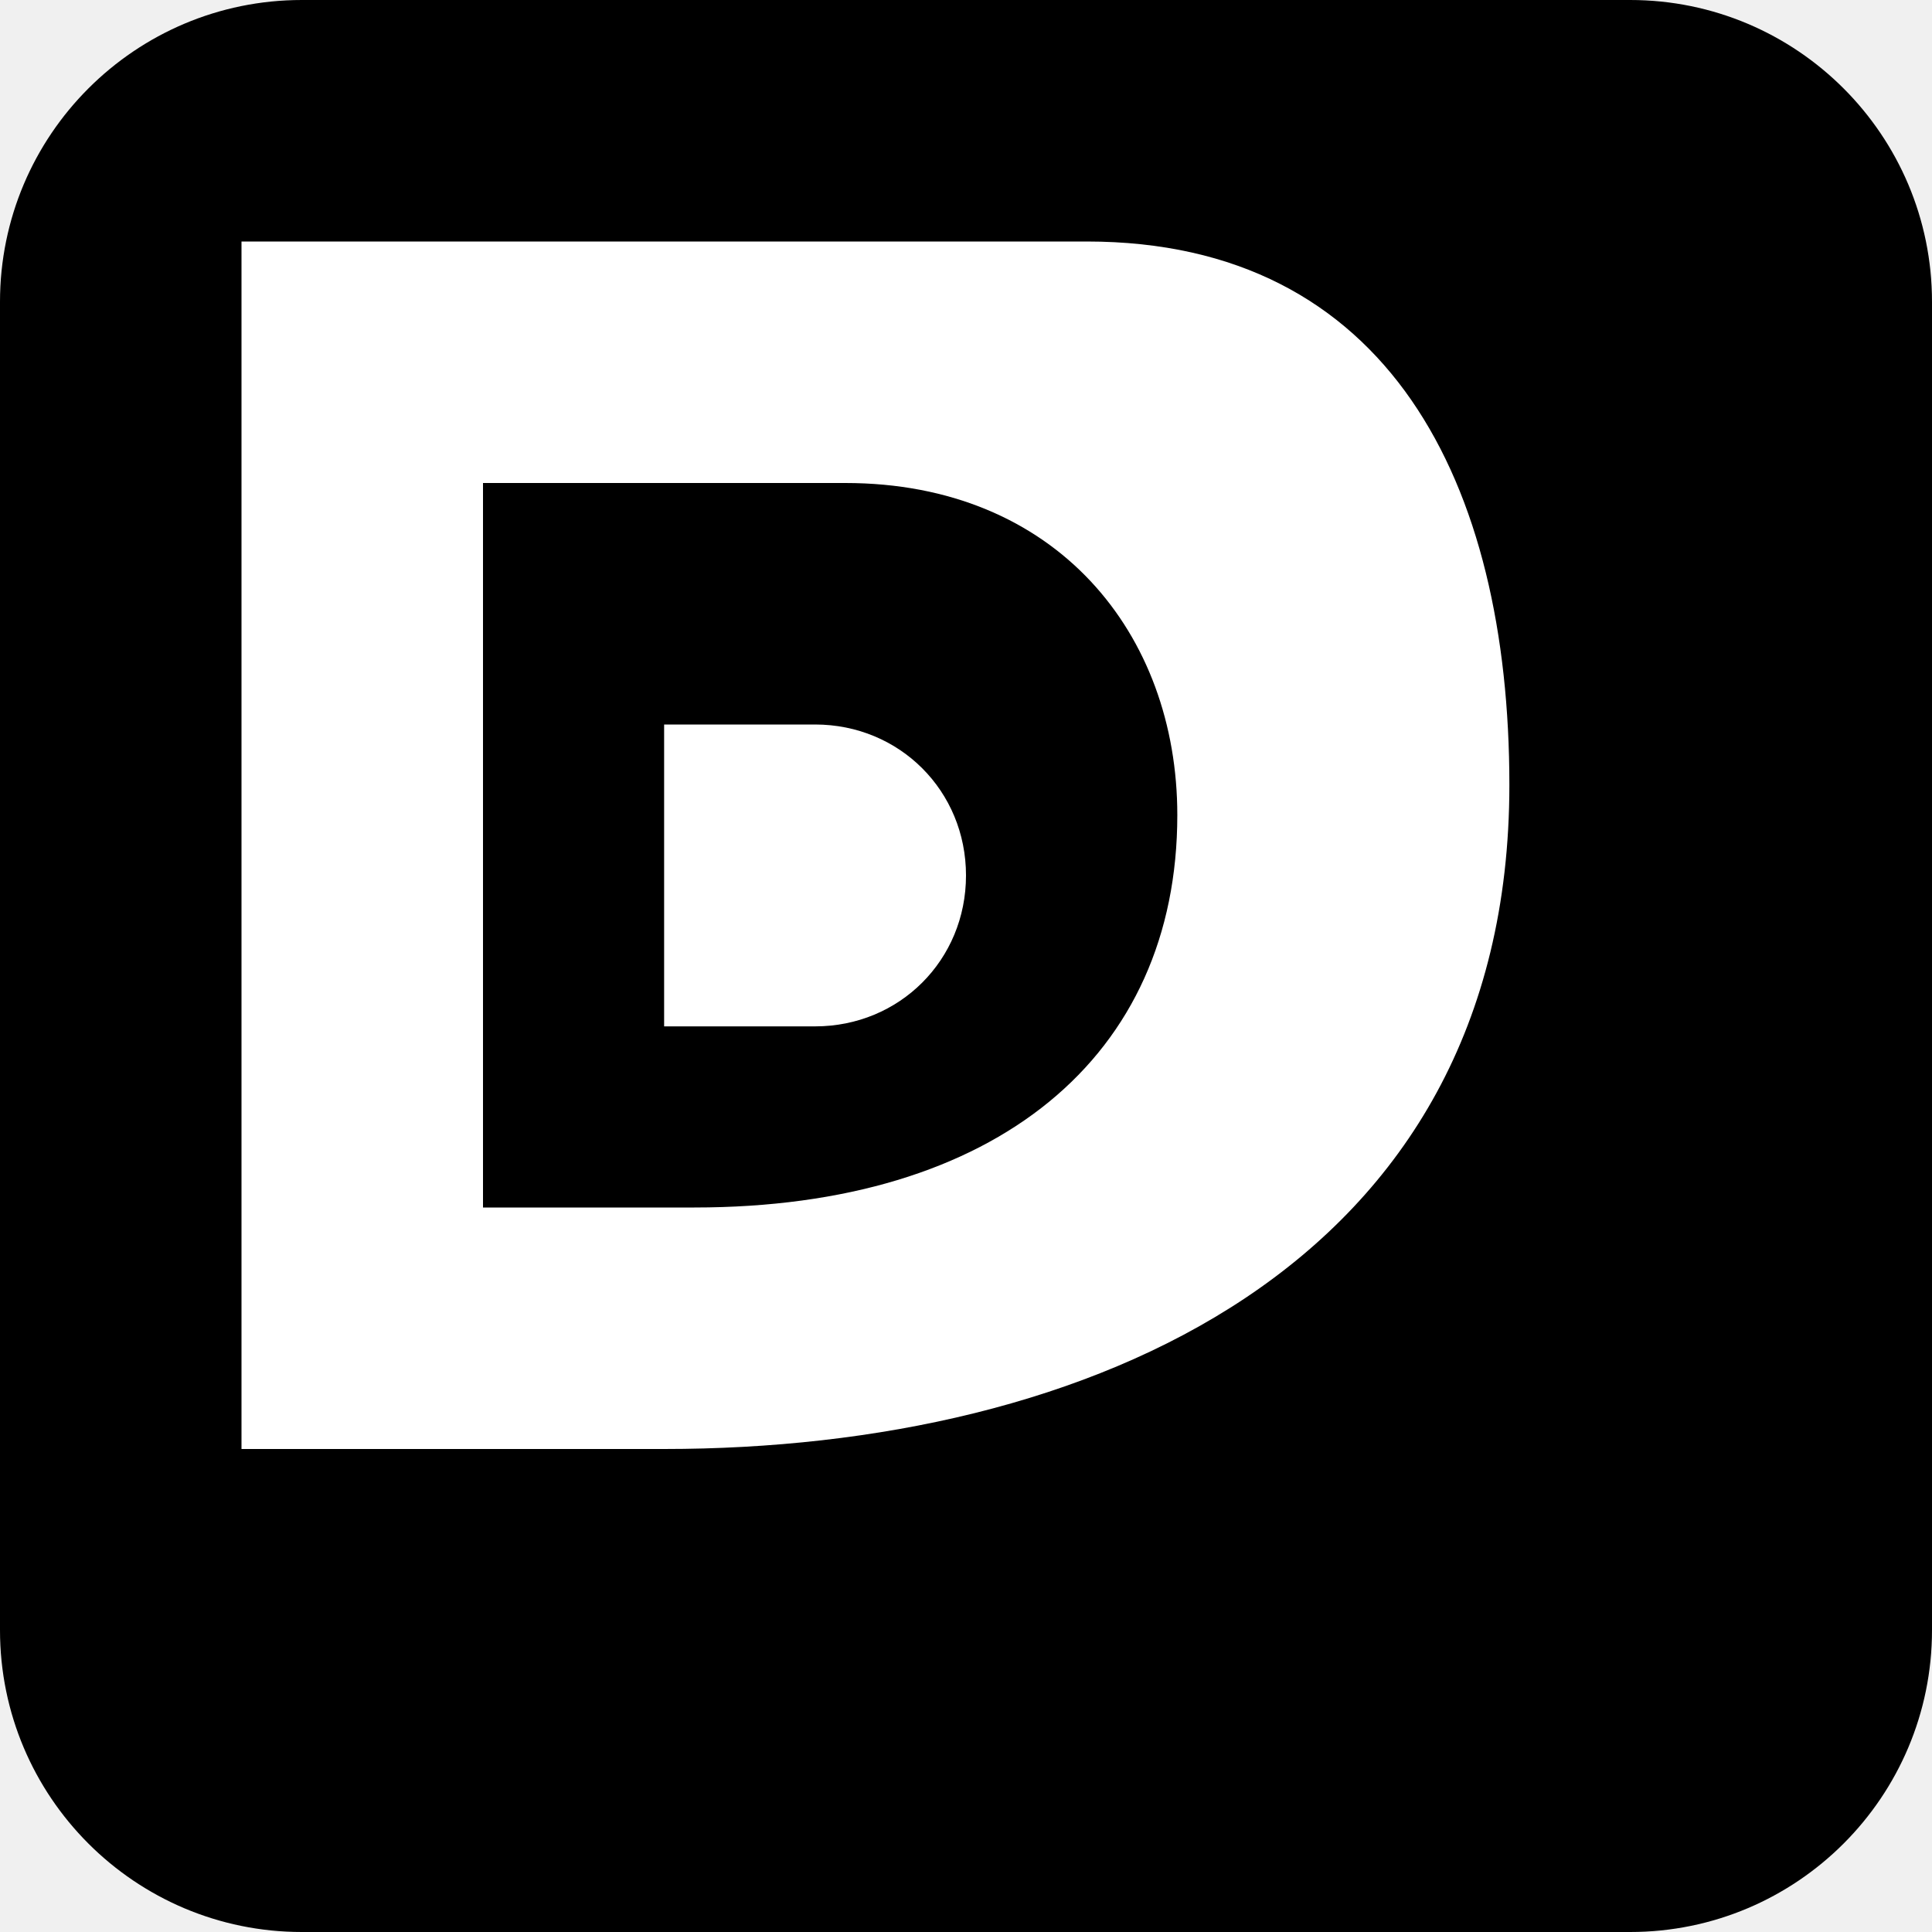
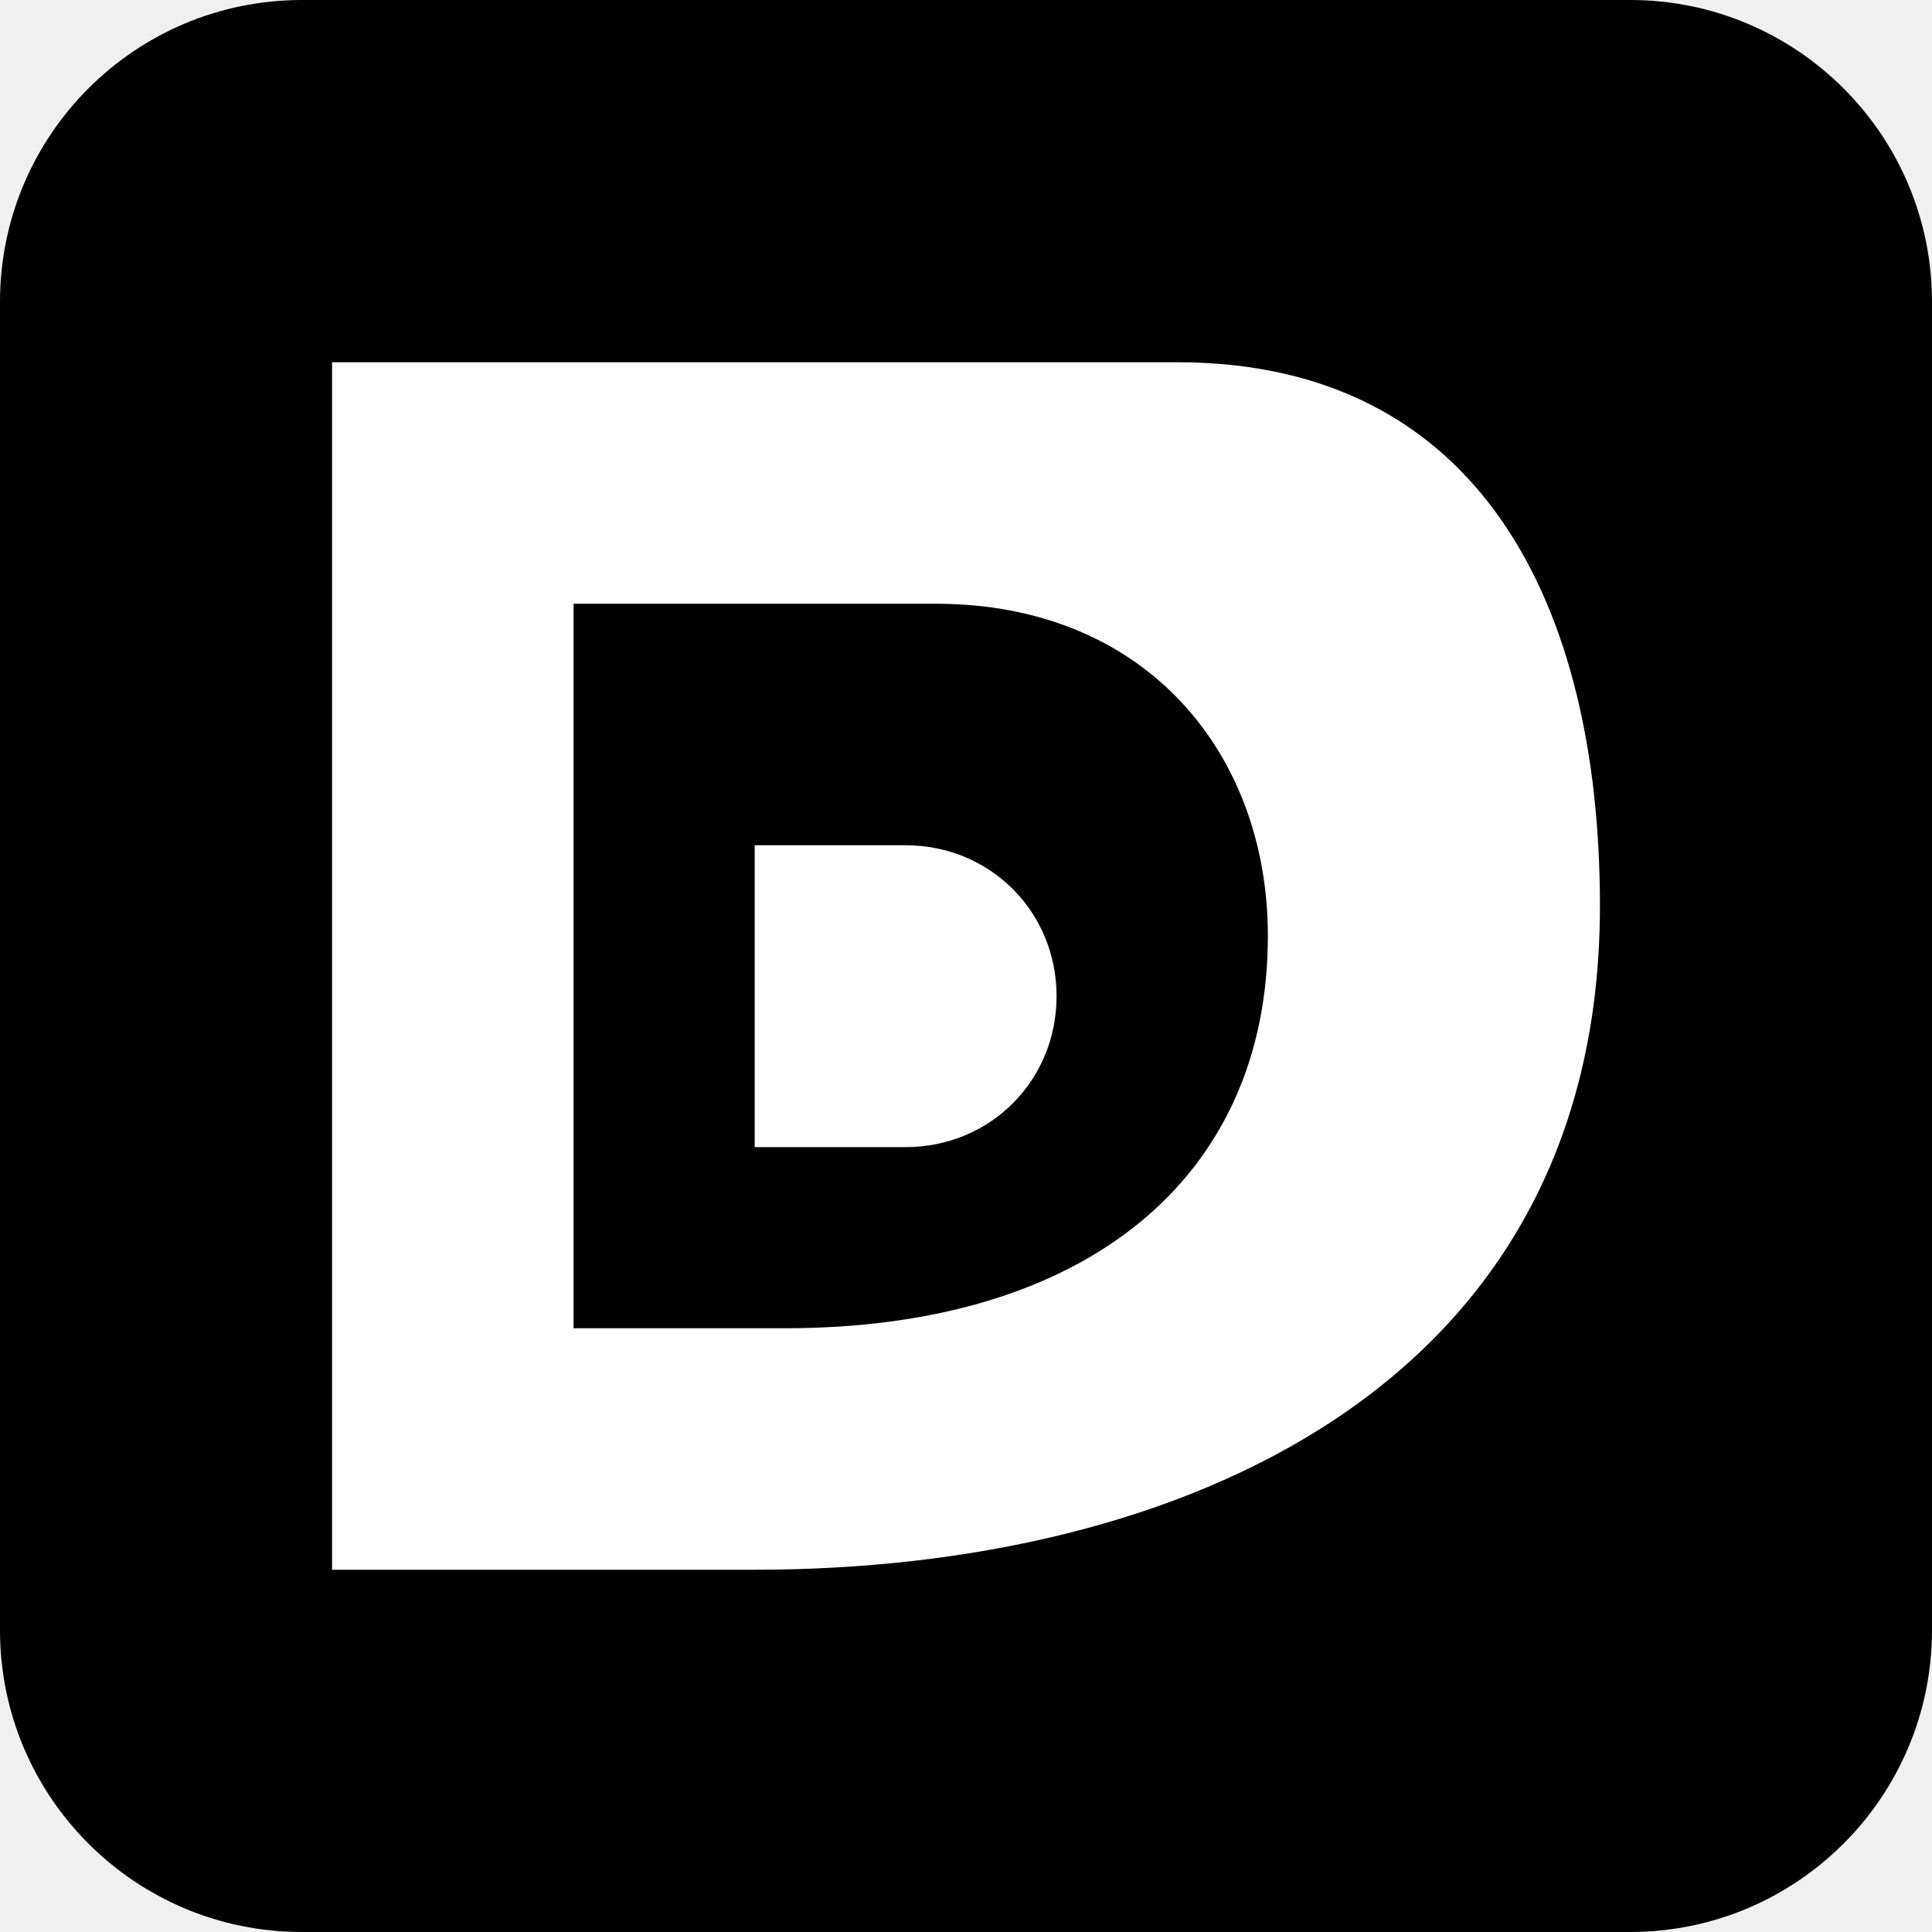
<svg xmlns="http://www.w3.org/2000/svg" viewBox="0 0 32 32">
  <rect width="32" height="32" rx="5" fill="#000" />
-   <path fill-rule="evenodd" clip-rule="evenodd" fill="white" d="M4 4H18C23 4 25 8 25 13C25 21 18 24 11 24H4V4Z     M8 8H14C17.5 8 19.5 10.5 19.5 13.5C19.5 17.5 16.5 20 11.5 20H8V8Z     M11 12H13.5C14.9 12 16 13.1 16 14.5C16 15.9 14.9 17 13.5 17H11V12Z" />
+   <g transform="translate(1.5, 2)">
+     <path fill-rule="evenodd" clip-rule="evenodd" fill="white" d="M4 4H18C23 4 25 8 25 13C25 21 18 24 11 24H4V4Z       M8 8H14C17.5 8 19.5 10.5 19.5 13.5C19.5 17.5 16.5 20 11.5 20H8V8Z       M11 12H13.5C14.9 12 16 13.1 16 14.5C16 15.9 14.9 17 13.5 17H11V12Z" />
+   </g>
</svg>
